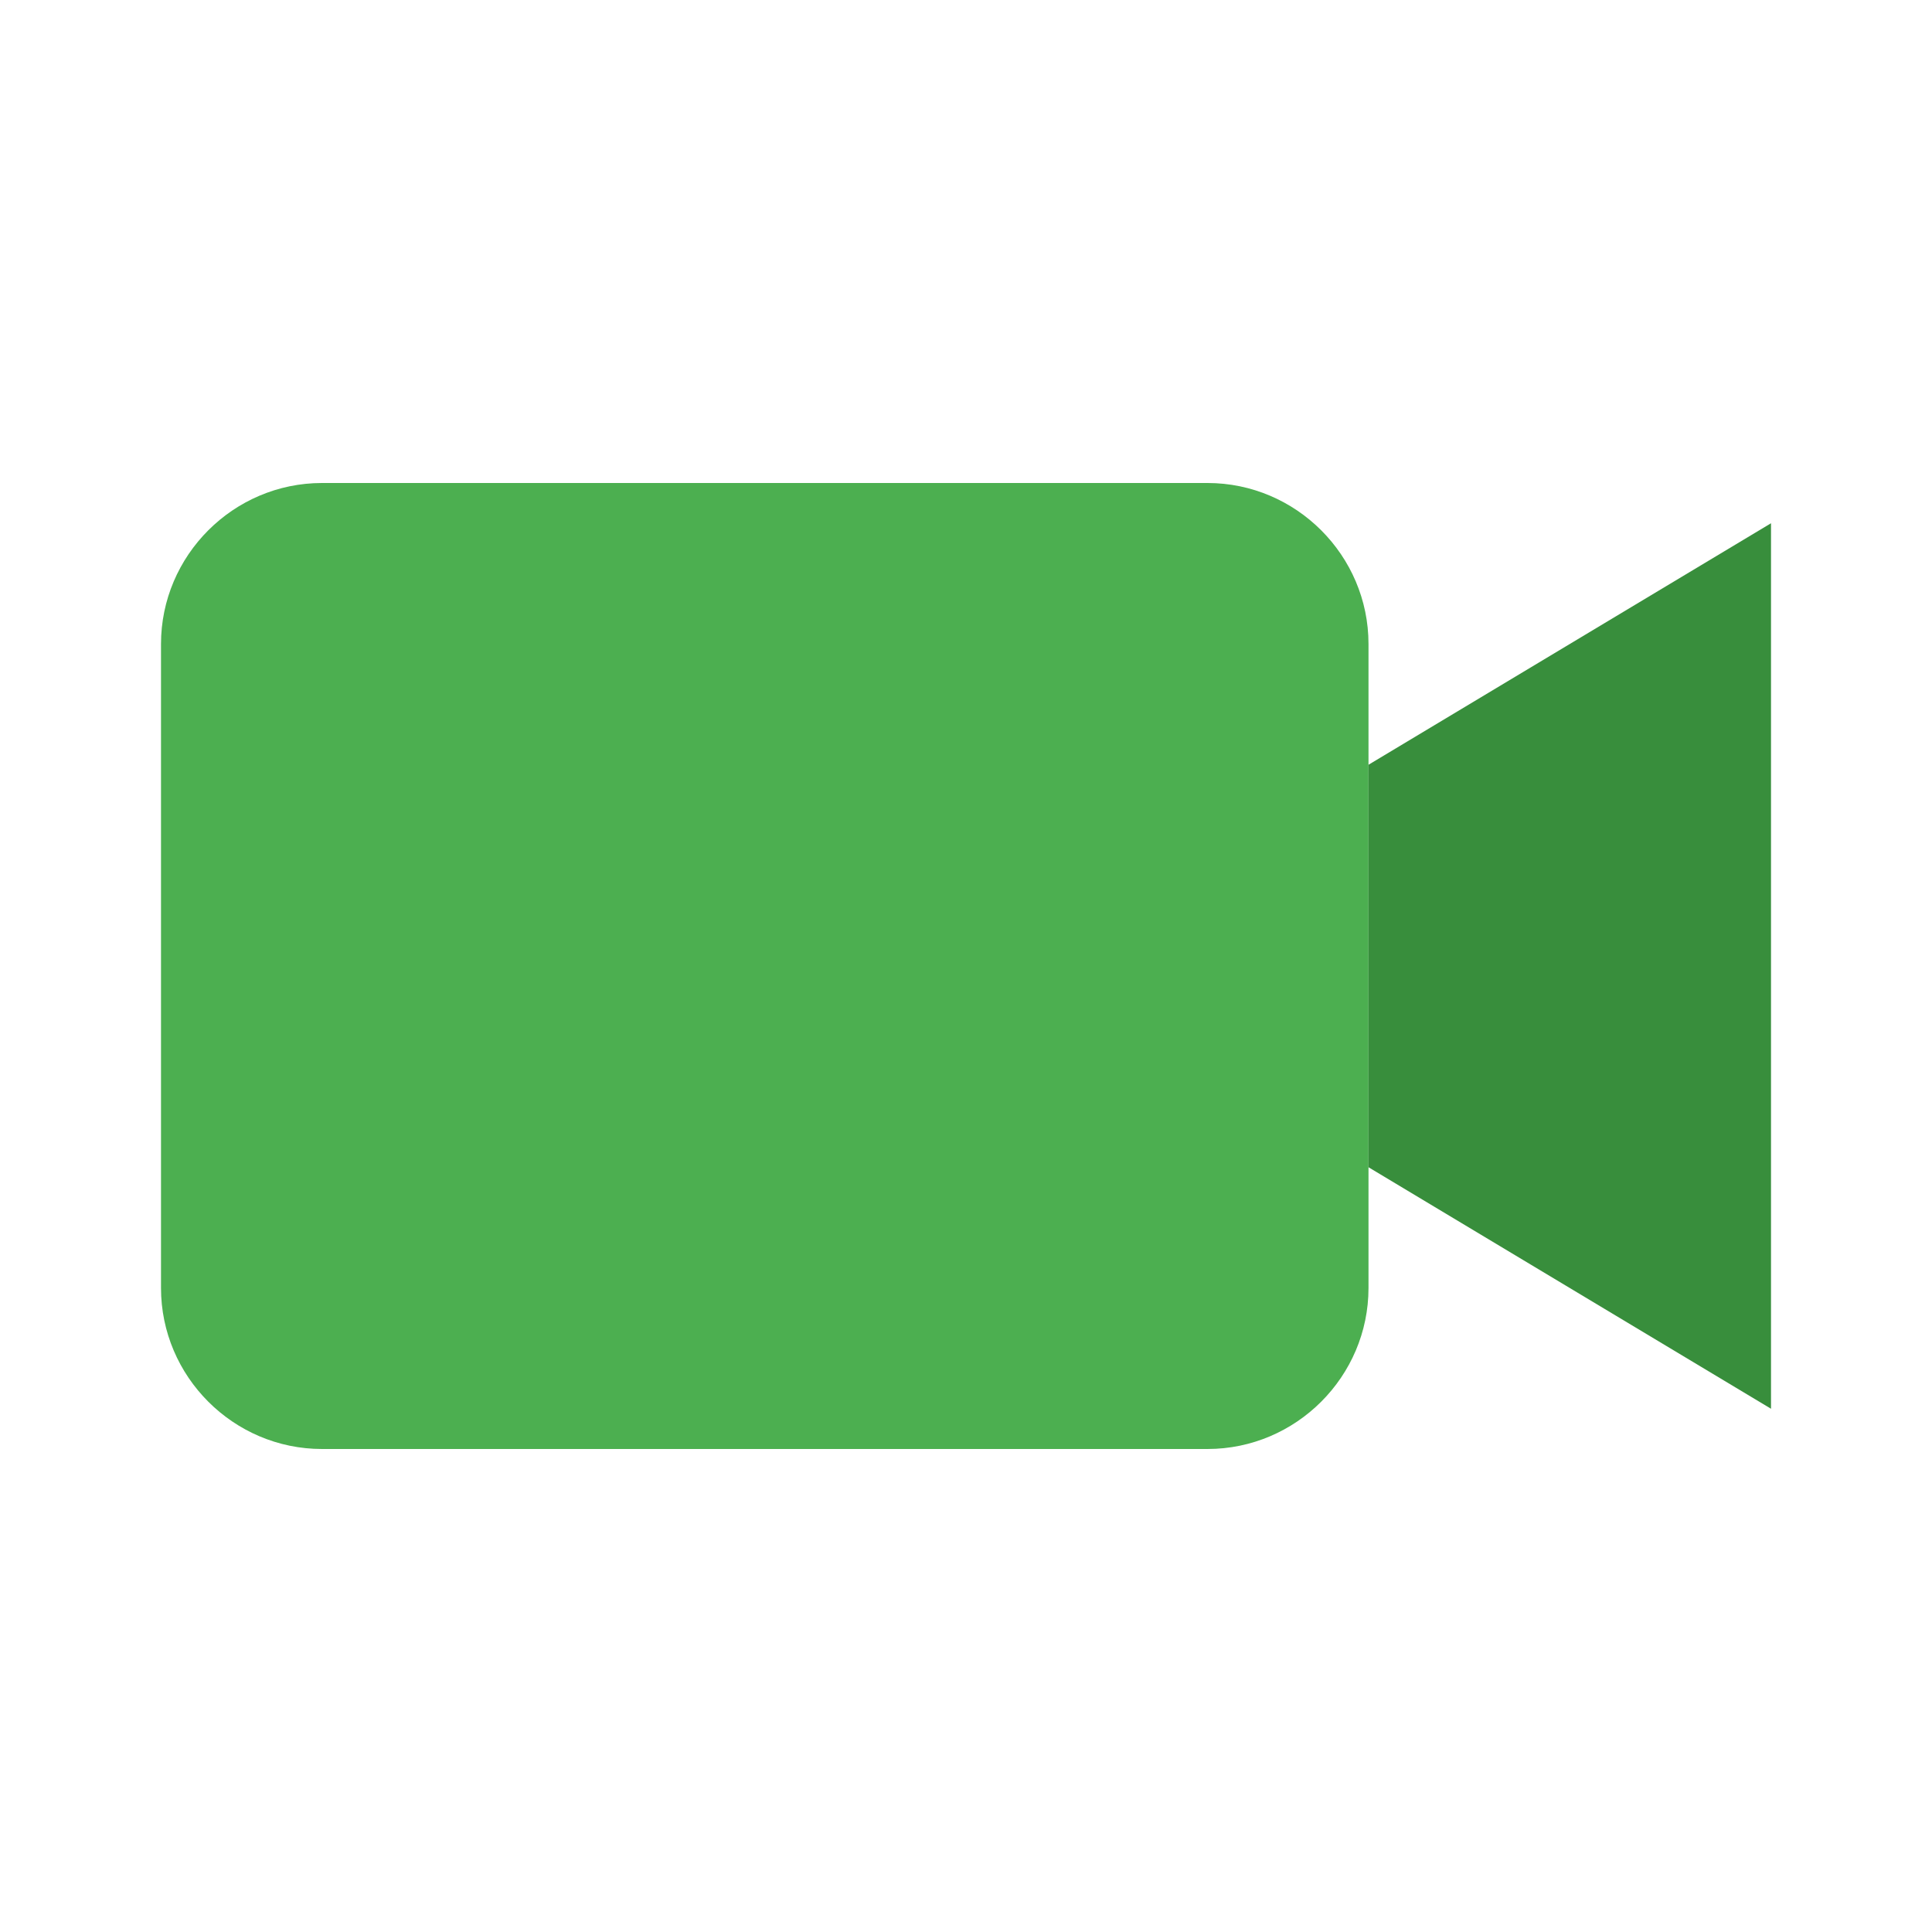
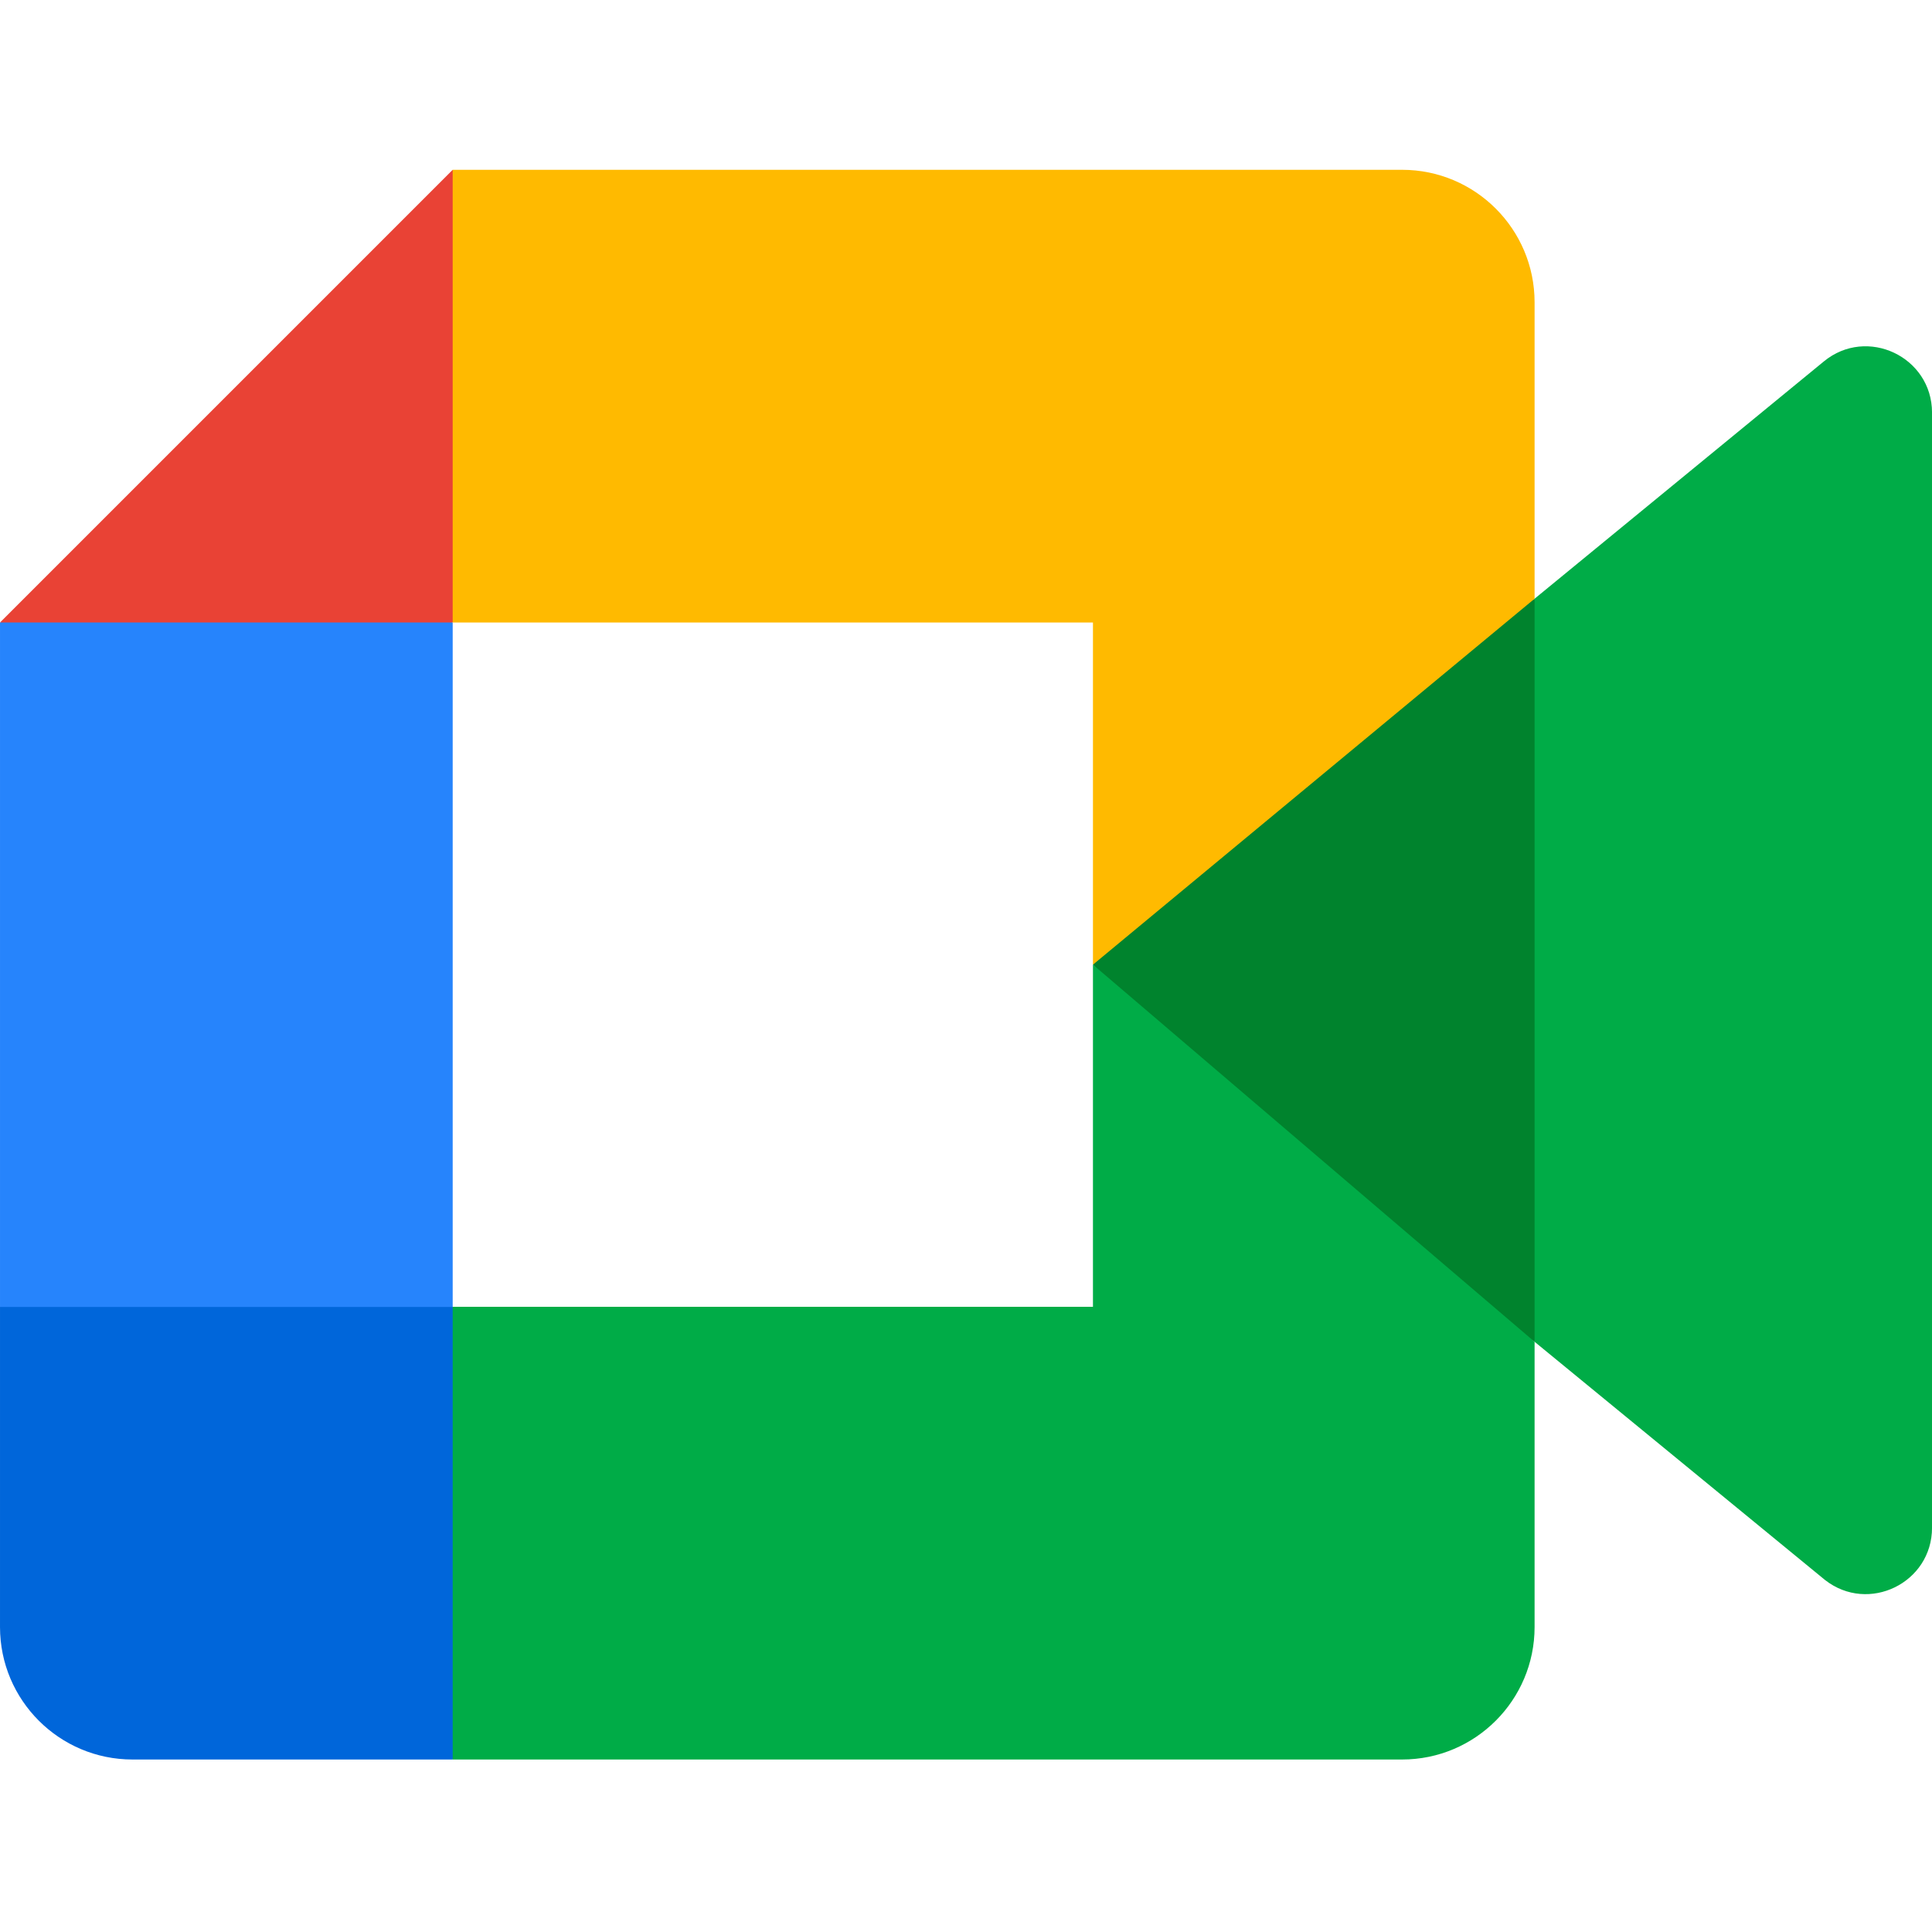
- <svg xmlns="http://www.w3.org/2000/svg" width="800px" height="800px" viewBox="0 0 1024 1024" class="icon" version="1.1">
-   <path d="M170.667 256h469.333c46.933 0 85.333 38.4 85.333 85.333v341.333c0 46.933-38.4 85.333-85.333 85.333H170.667c-46.933 0-85.333-38.4-85.333-85.333V341.333c0-46.933 38.4-85.333 85.333-85.333z" fill="#4CAF50" />
-   <path d="M938.667 746.667l-213.333-128V405.333l213.333-128z" fill="#388E3C" />
+ <svg xmlns="http://www.w3.org/2000/svg" width="800px" height="800px" viewBox="0 -22.5 256 256" version="1.1" preserveAspectRatio="xMidYMid">
+   <g>
+     <polygon fill="#00832D" points="144.822 105.322 169.779 133.849 203.341 155.294 209.179 105.502 203.341 56.833 169.136 75.672">
+ 
+ </polygon>
+     <path d="M0.001,150.66 L0.001,193.09 C0.001,202.778 7.864,210.644 17.554,210.644 L59.984,210.644 L68.77,178.585 L59.984,150.66 L30.874,141.874 L0.001,150.66 Z" fill="#0066DA">
+ 
+ </path>
+     <polygon fill="#E94235" points="59.984 9.9475983e-14 0 59.984 30.876 68.749 59.984 59.984 68.61 32.439">
+ 
+ </polygon>
+     <polygon fill="#2684FC" points="0.001 150.679 59.984 150.679 59.984 59.983 0.001 59.983">
+ 
+ </polygon>
+     <path d="M241.659,25.398 L203.341,56.834 L203.341,155.293 L241.818,186.852 C247.578,191.364 256.004,187.252 256.004,179.93 L256.004,32.179 C256.004,24.776 247.377,20.684 241.659,25.398" fill="#00AC47">
+ 
+ </path>
+     <path d="M144.822,105.322 L144.822,150.66 L59.984,150.66 L59.984,210.644 L185.788,210.644 C195.478,210.644 203.341,202.778 203.341,193.09 L203.341,155.294 L144.822,105.322 Z" fill="#00AC47">
+ 
+ </path>
+     <path d="M185.788,0 L59.984,0 L59.984,59.984 L144.822,59.984 L144.822,105.322 L203.341,56.833 L203.341,17.554 C203.341,7.863 195.478,0 185.788,0" fill="#FFBA00">
+ 
+ </path>
+   </g>
</svg>
